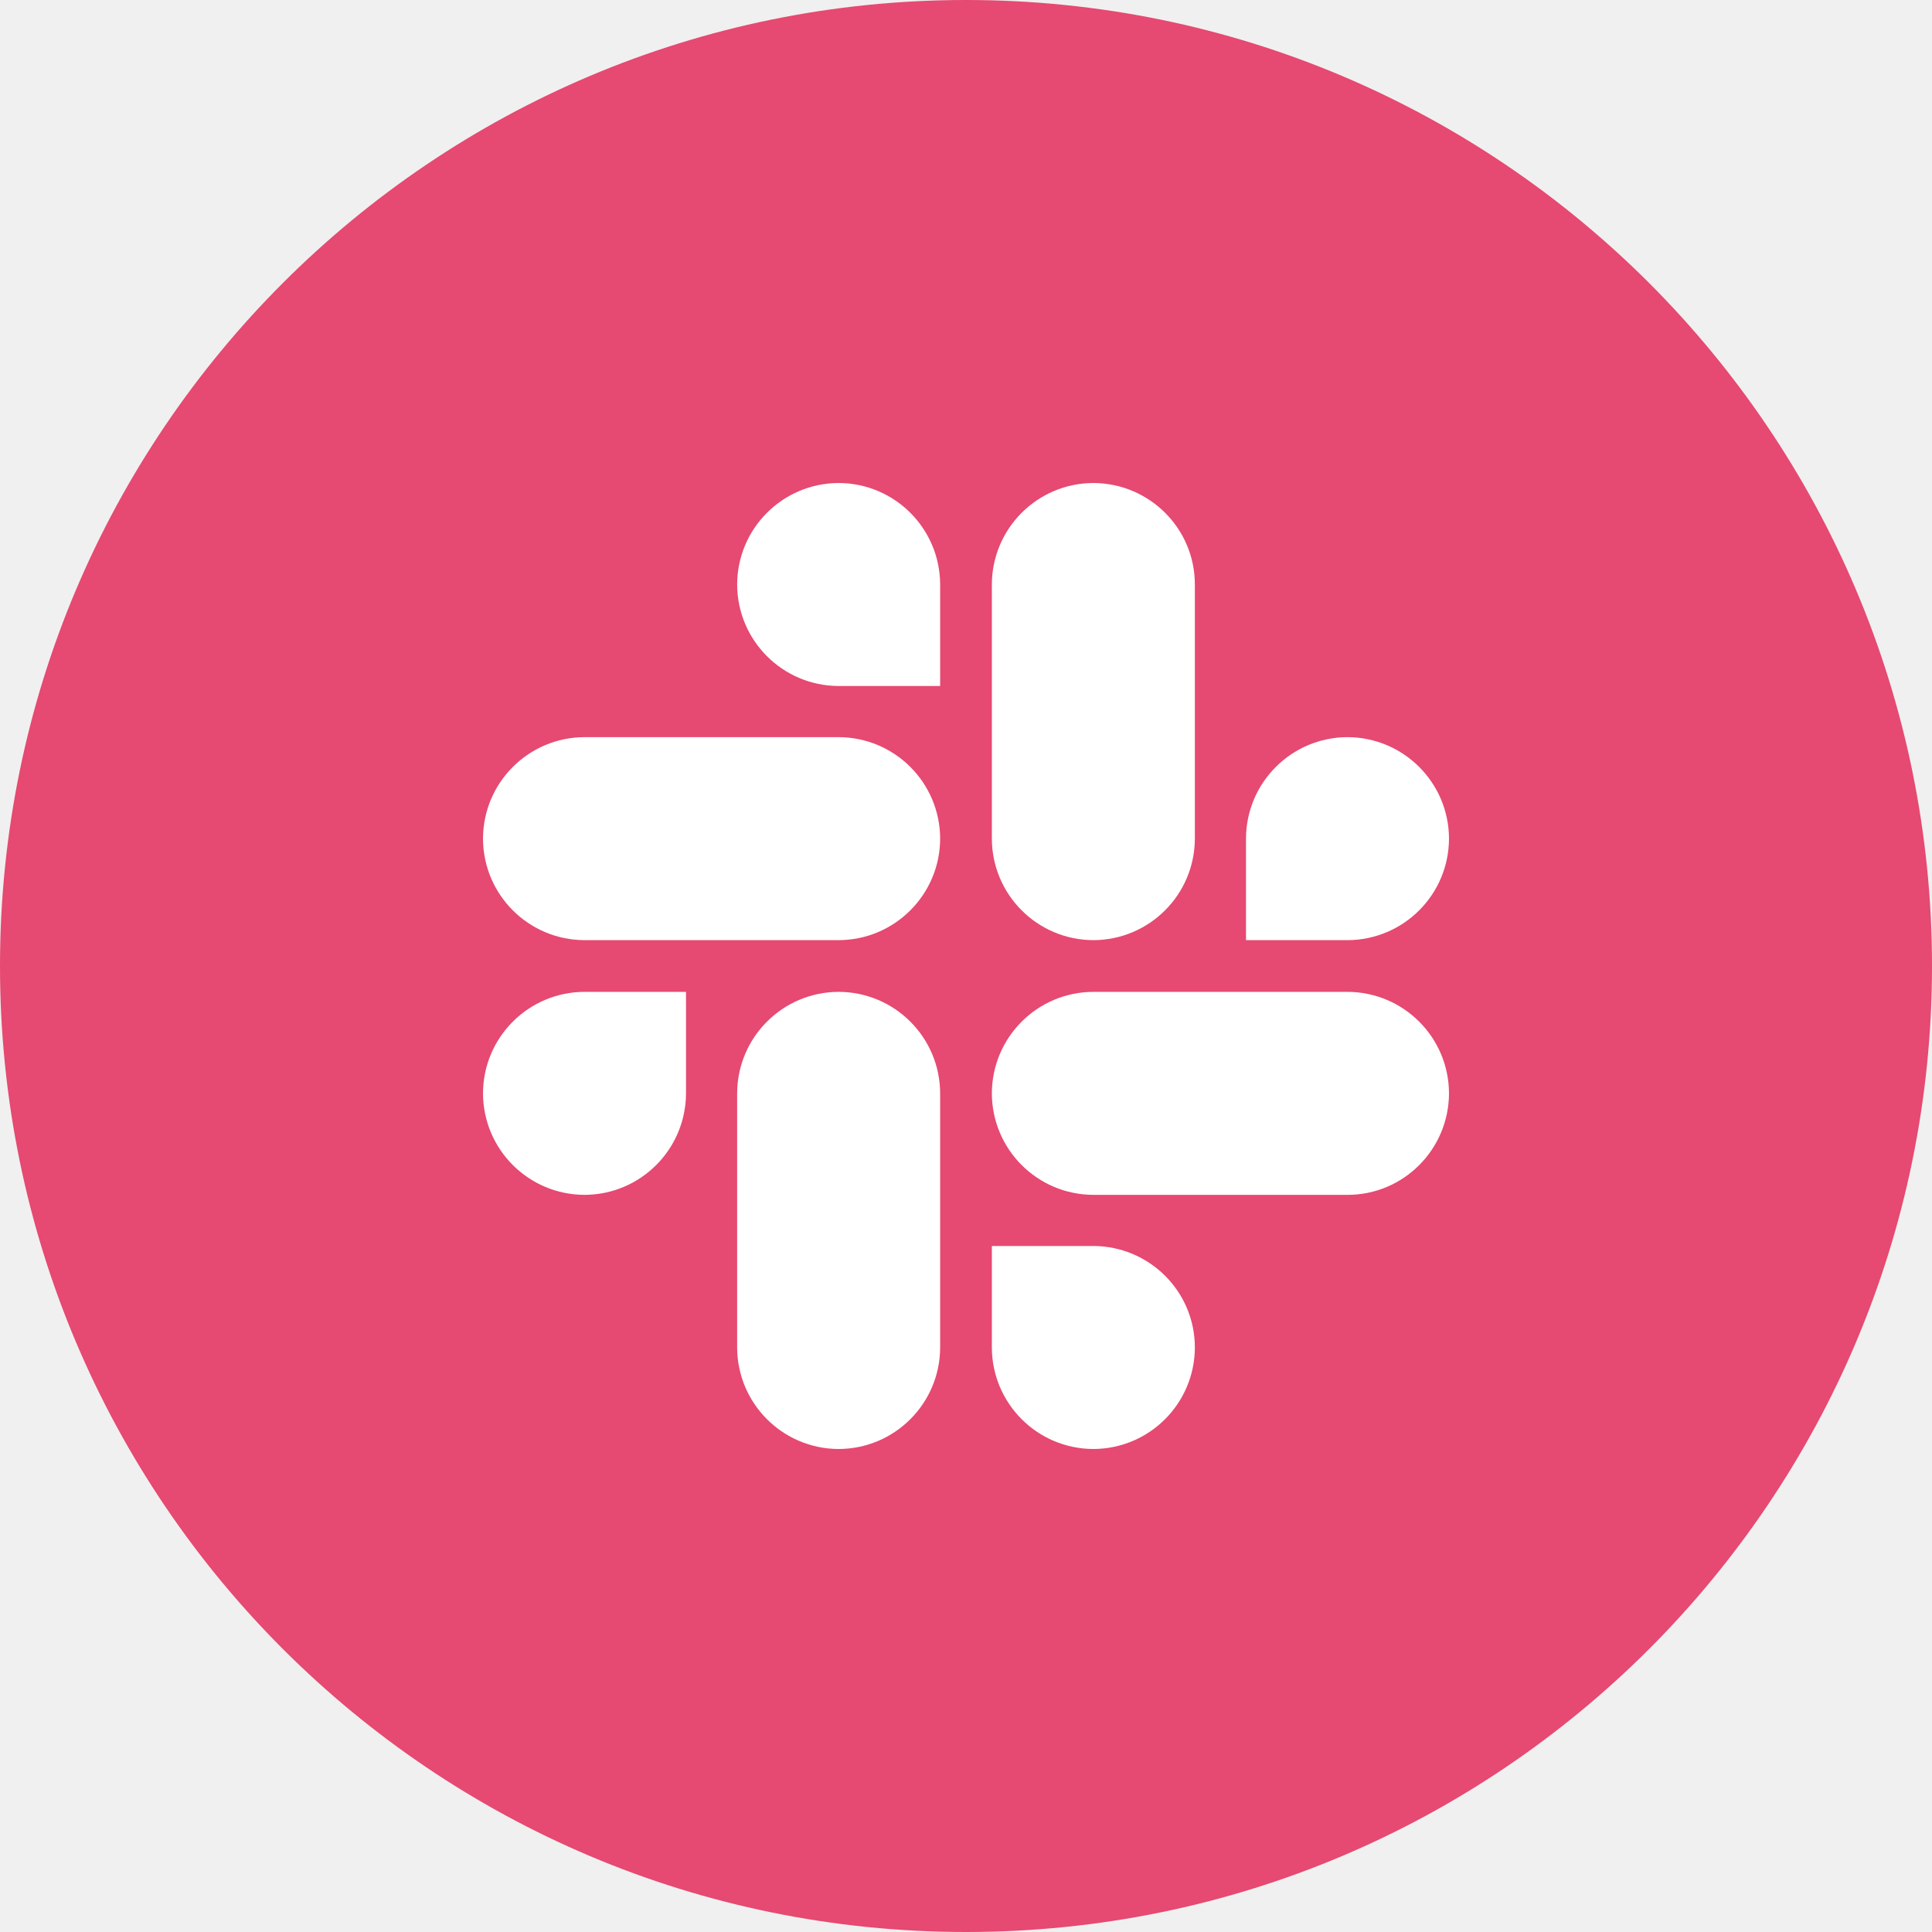
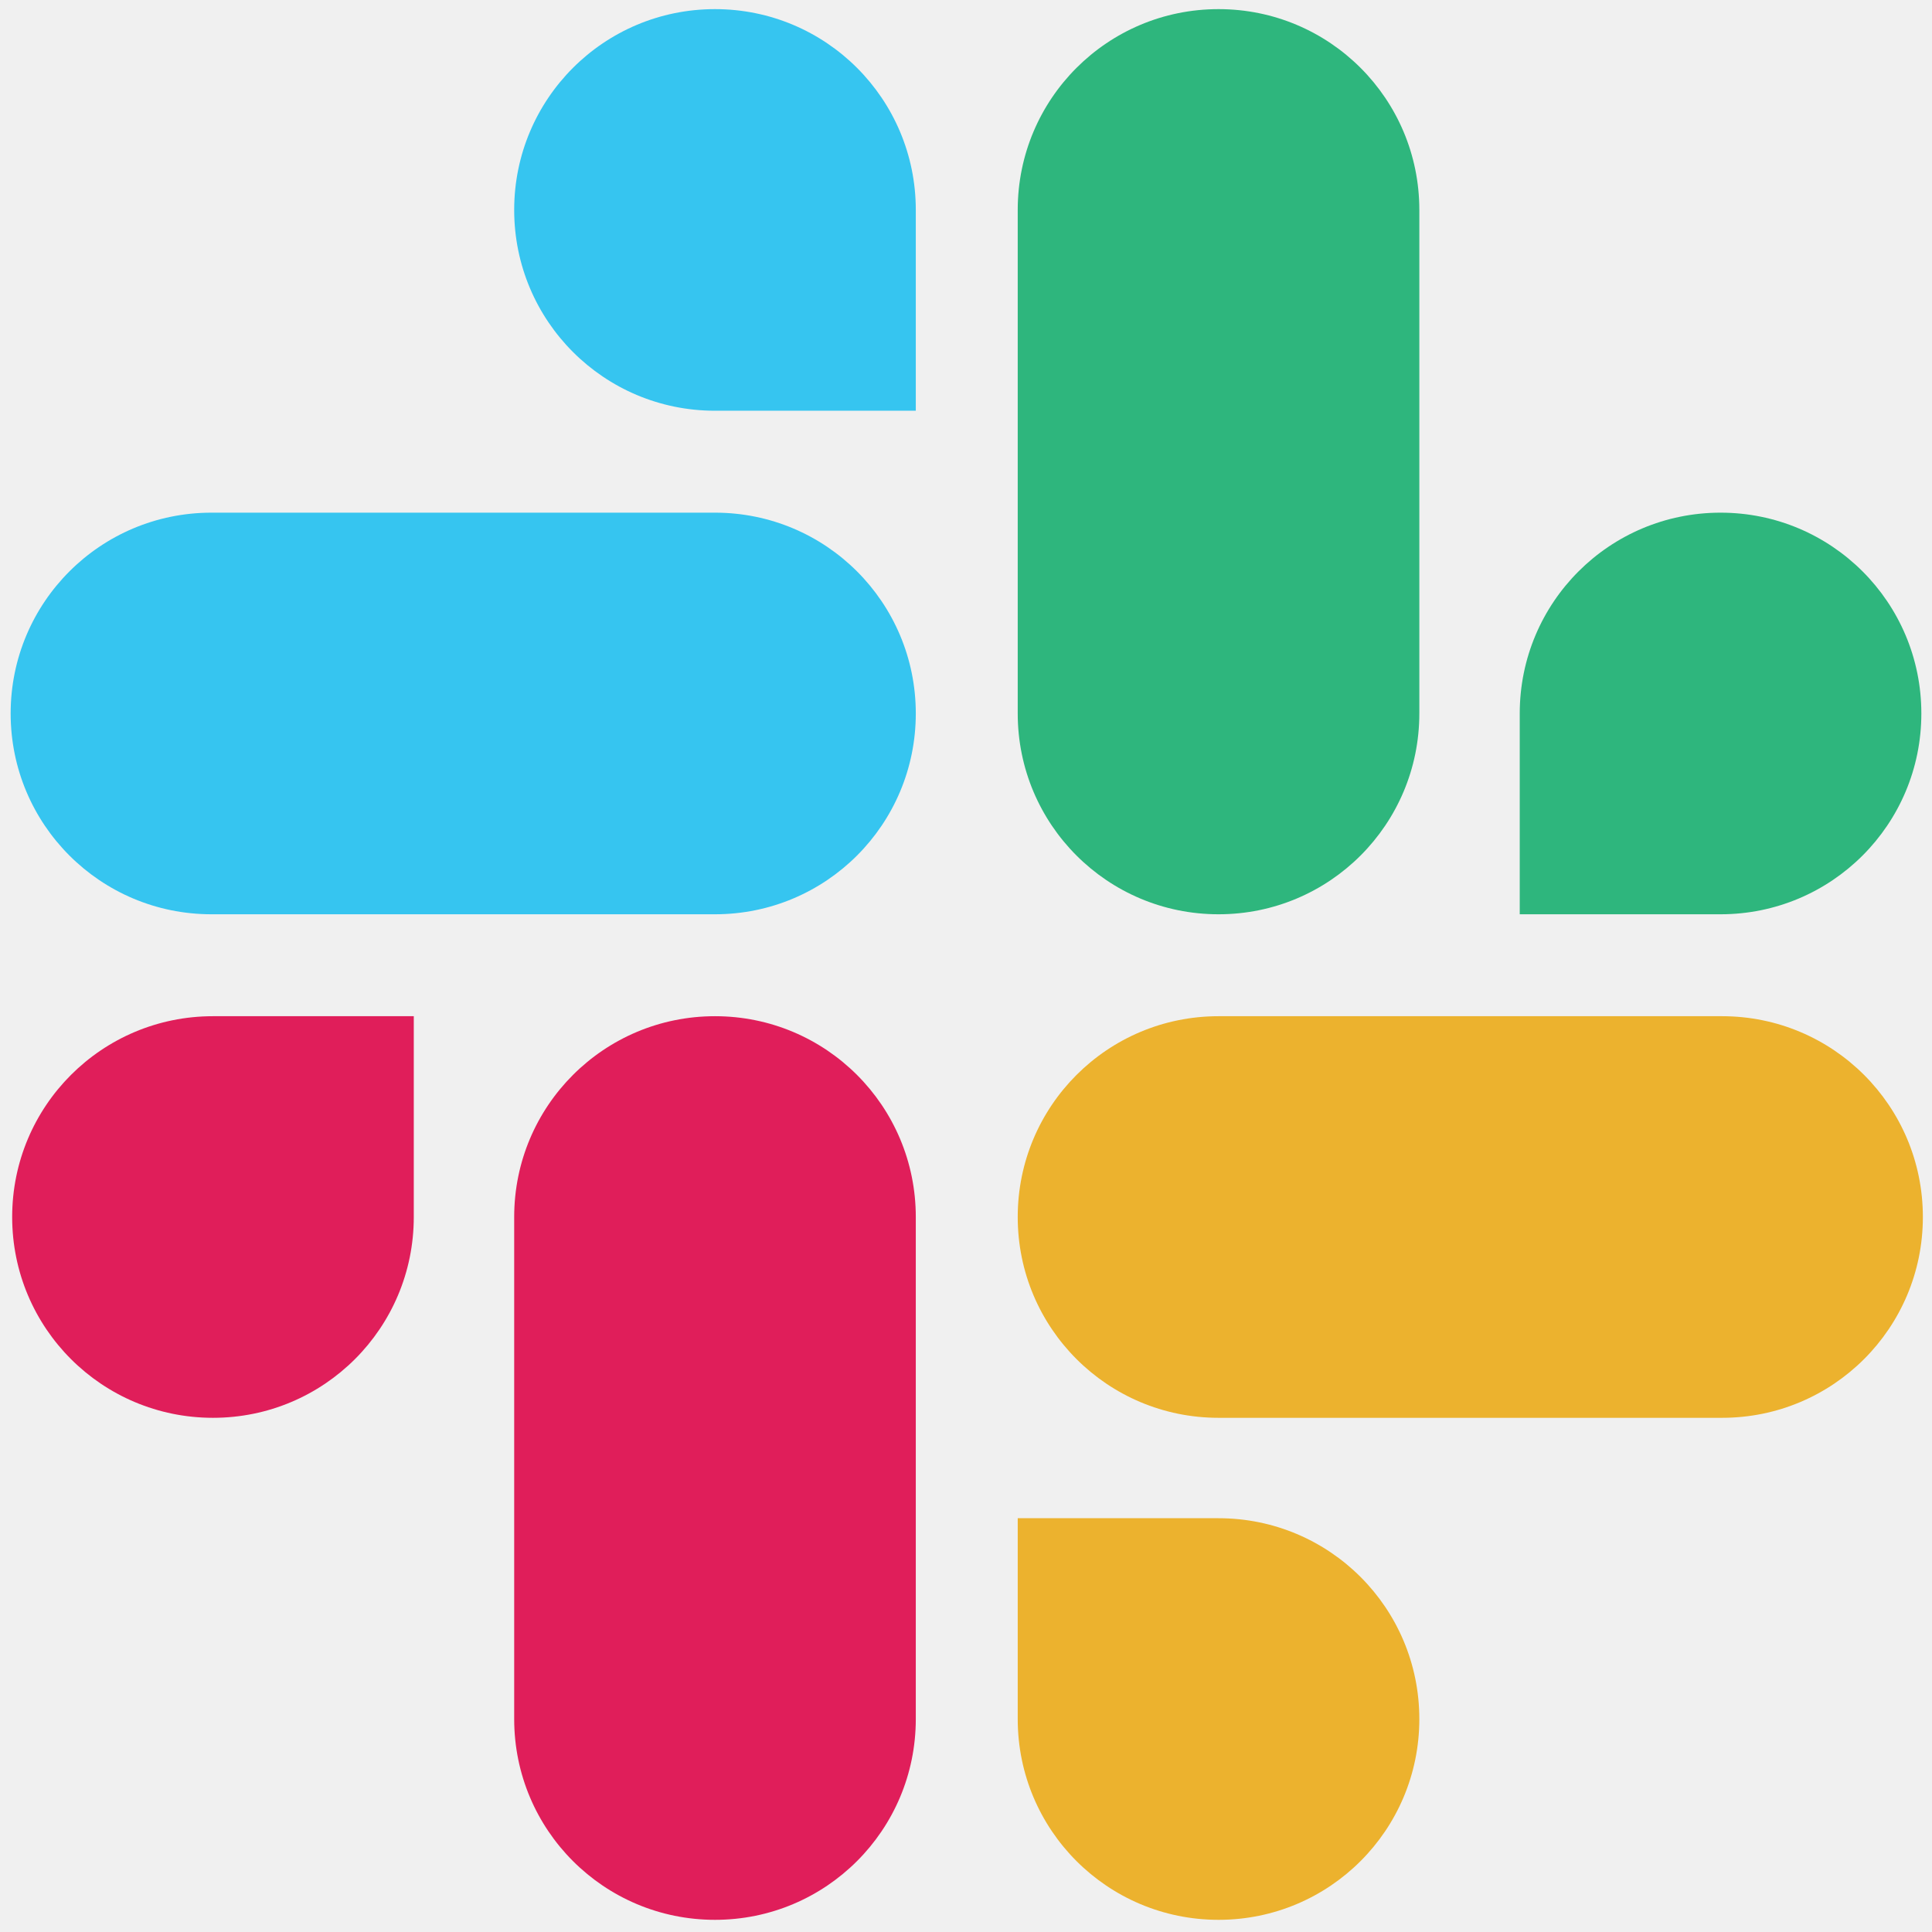
- <svg xmlns="http://www.w3.org/2000/svg" width="64px" height="64px" viewBox="0 0 1024 1024" fill="#000000">
-   <g id="SVGRepo_bgCarrier" stroke-width="0" />
-   <g id="SVGRepo_tracerCarrier" stroke-linecap="round" stroke-linejoin="round" />
-   <g id="SVGRepo_iconCarrier">
-     <circle cx="512" cy="512" r="512" style="fill:#e64971" />
-     <path d="M363.6 579.5c-.1 29.7-24.1 53.7-53.8 53.8-29.7-.1-53.7-24.1-53.8-53.8.1-29.7 24.1-53.7 53.8-53.8h53.8v53.8zm27.1 0c.1-29.7 24.1-53.7 53.8-53.8 29.7.1 53.7 24.1 53.8 53.8v134.7c-.1 29.7-24.1 53.7-53.8 53.8-29.7-.1-53.7-24.1-53.8-53.8V579.5zm53.8-215.9c-29.7-.1-53.7-24.1-53.8-53.8.1-29.7 24.1-53.7 53.8-53.8 29.7.1 53.7 24.1 53.8 53.8v53.8h-53.8zm0 27.1c29.7.1 53.7 24.1 53.8 53.8-.1 29.7-24.1 53.7-53.8 53.8H309.8c-29.7-.1-53.7-24.1-53.8-53.8.1-29.7 24.1-53.7 53.8-53.8h134.7zm215.9 53.8c.1-29.7 24.1-53.7 53.8-53.8 29.7.1 53.7 24.1 53.8 53.8-.1 29.7-24.1 53.7-53.8 53.8h-53.8v-53.8zm-27.1 0c-.1 29.7-24.1 53.7-53.8 53.8-29.7-.1-53.7-24.1-53.8-53.8V309.8c.1-29.7 24.1-53.7 53.8-53.8 29.7.1 53.8 24.1 53.8 53.8v134.7zm-53.8 215.9c29.7.1 53.8 24.1 53.8 53.8-.1 29.7-24.1 53.7-53.8 53.8-29.7-.1-53.7-24.1-53.8-53.8v-53.8h53.8zm0-27.1c-29.7-.1-53.7-24.1-53.8-53.8.1-29.7 24.1-53.7 53.8-53.8h134.7c29.7.1 53.7 24.1 53.8 53.8-.1 29.7-24.1 53.8-53.8 53.8H579.5z" style="fill:#fff" />
-   </g>
+ <svg xmlns="http://www.w3.org/2000/svg" width="127" height="127">
+   <path d="M27.2 80c0 7.3-5.9 13.2-13.2 13.2C6.7 93.2.8 87.3.8 80c0-7.3 5.9-13.2 13.2-13.2h13.2V80zm6.6 0c0-7.3 5.9-13.2 13.2-13.2 7.3 0 13.2 5.9 13.2 13.2v33c0 7.3-5.9 13.2-13.2 13.2-7.3 0-13.2-5.9-13.2-13.2V80z" fill="#E01E5A" />
+   <path d="M47 27c-7.3 0-13.2-5.9-13.2-13.2C33.8 6.5 39.7.6 47 .6c7.3 0 13.2 5.9 13.2 13.2V27H47zm0 6.7c7.3 0 13.2 5.9 13.2 13.2 0 7.3-5.9 13.2-13.2 13.2H13.9C6.6 60.1.7 54.2.7 46.9c0-7.3 5.9-13.2 13.2-13.2H47z" fill="#36C5F0" />
+   <path d="M99.9 46.9c0-7.3 5.9-13.2 13.2-13.2 7.3 0 13.2 5.9 13.2 13.2 0 7.3-5.9 13.2-13.2 13.2H99.9V46.9zm-6.6 0c0 7.3-5.9 13.2-13.2 13.2-7.3 0-13.2-5.9-13.2-13.2V13.8C66.9 6.5 72.8.6 80.1.6c7.3 0 13.2 5.9 13.2 13.2v33.1z" fill="#2EB67D" />
+   <path d="M80.1 99.8c7.3 0 13.2 5.9 13.2 13.2 0 7.3-5.9 13.2-13.2 13.2-7.3 0-13.2-5.9-13.2-13.2V99.8h13.2zm0-6.6c-7.3 0-13.2-5.9-13.2-13.2 0-7.3 5.9-13.2 13.2-13.2h33.1c7.3 0 13.2 5.9 13.2 13.2 0 7.3-5.9 13.2-13.2 13.2H80.1z" fill="#ECB22E" />
</svg>
